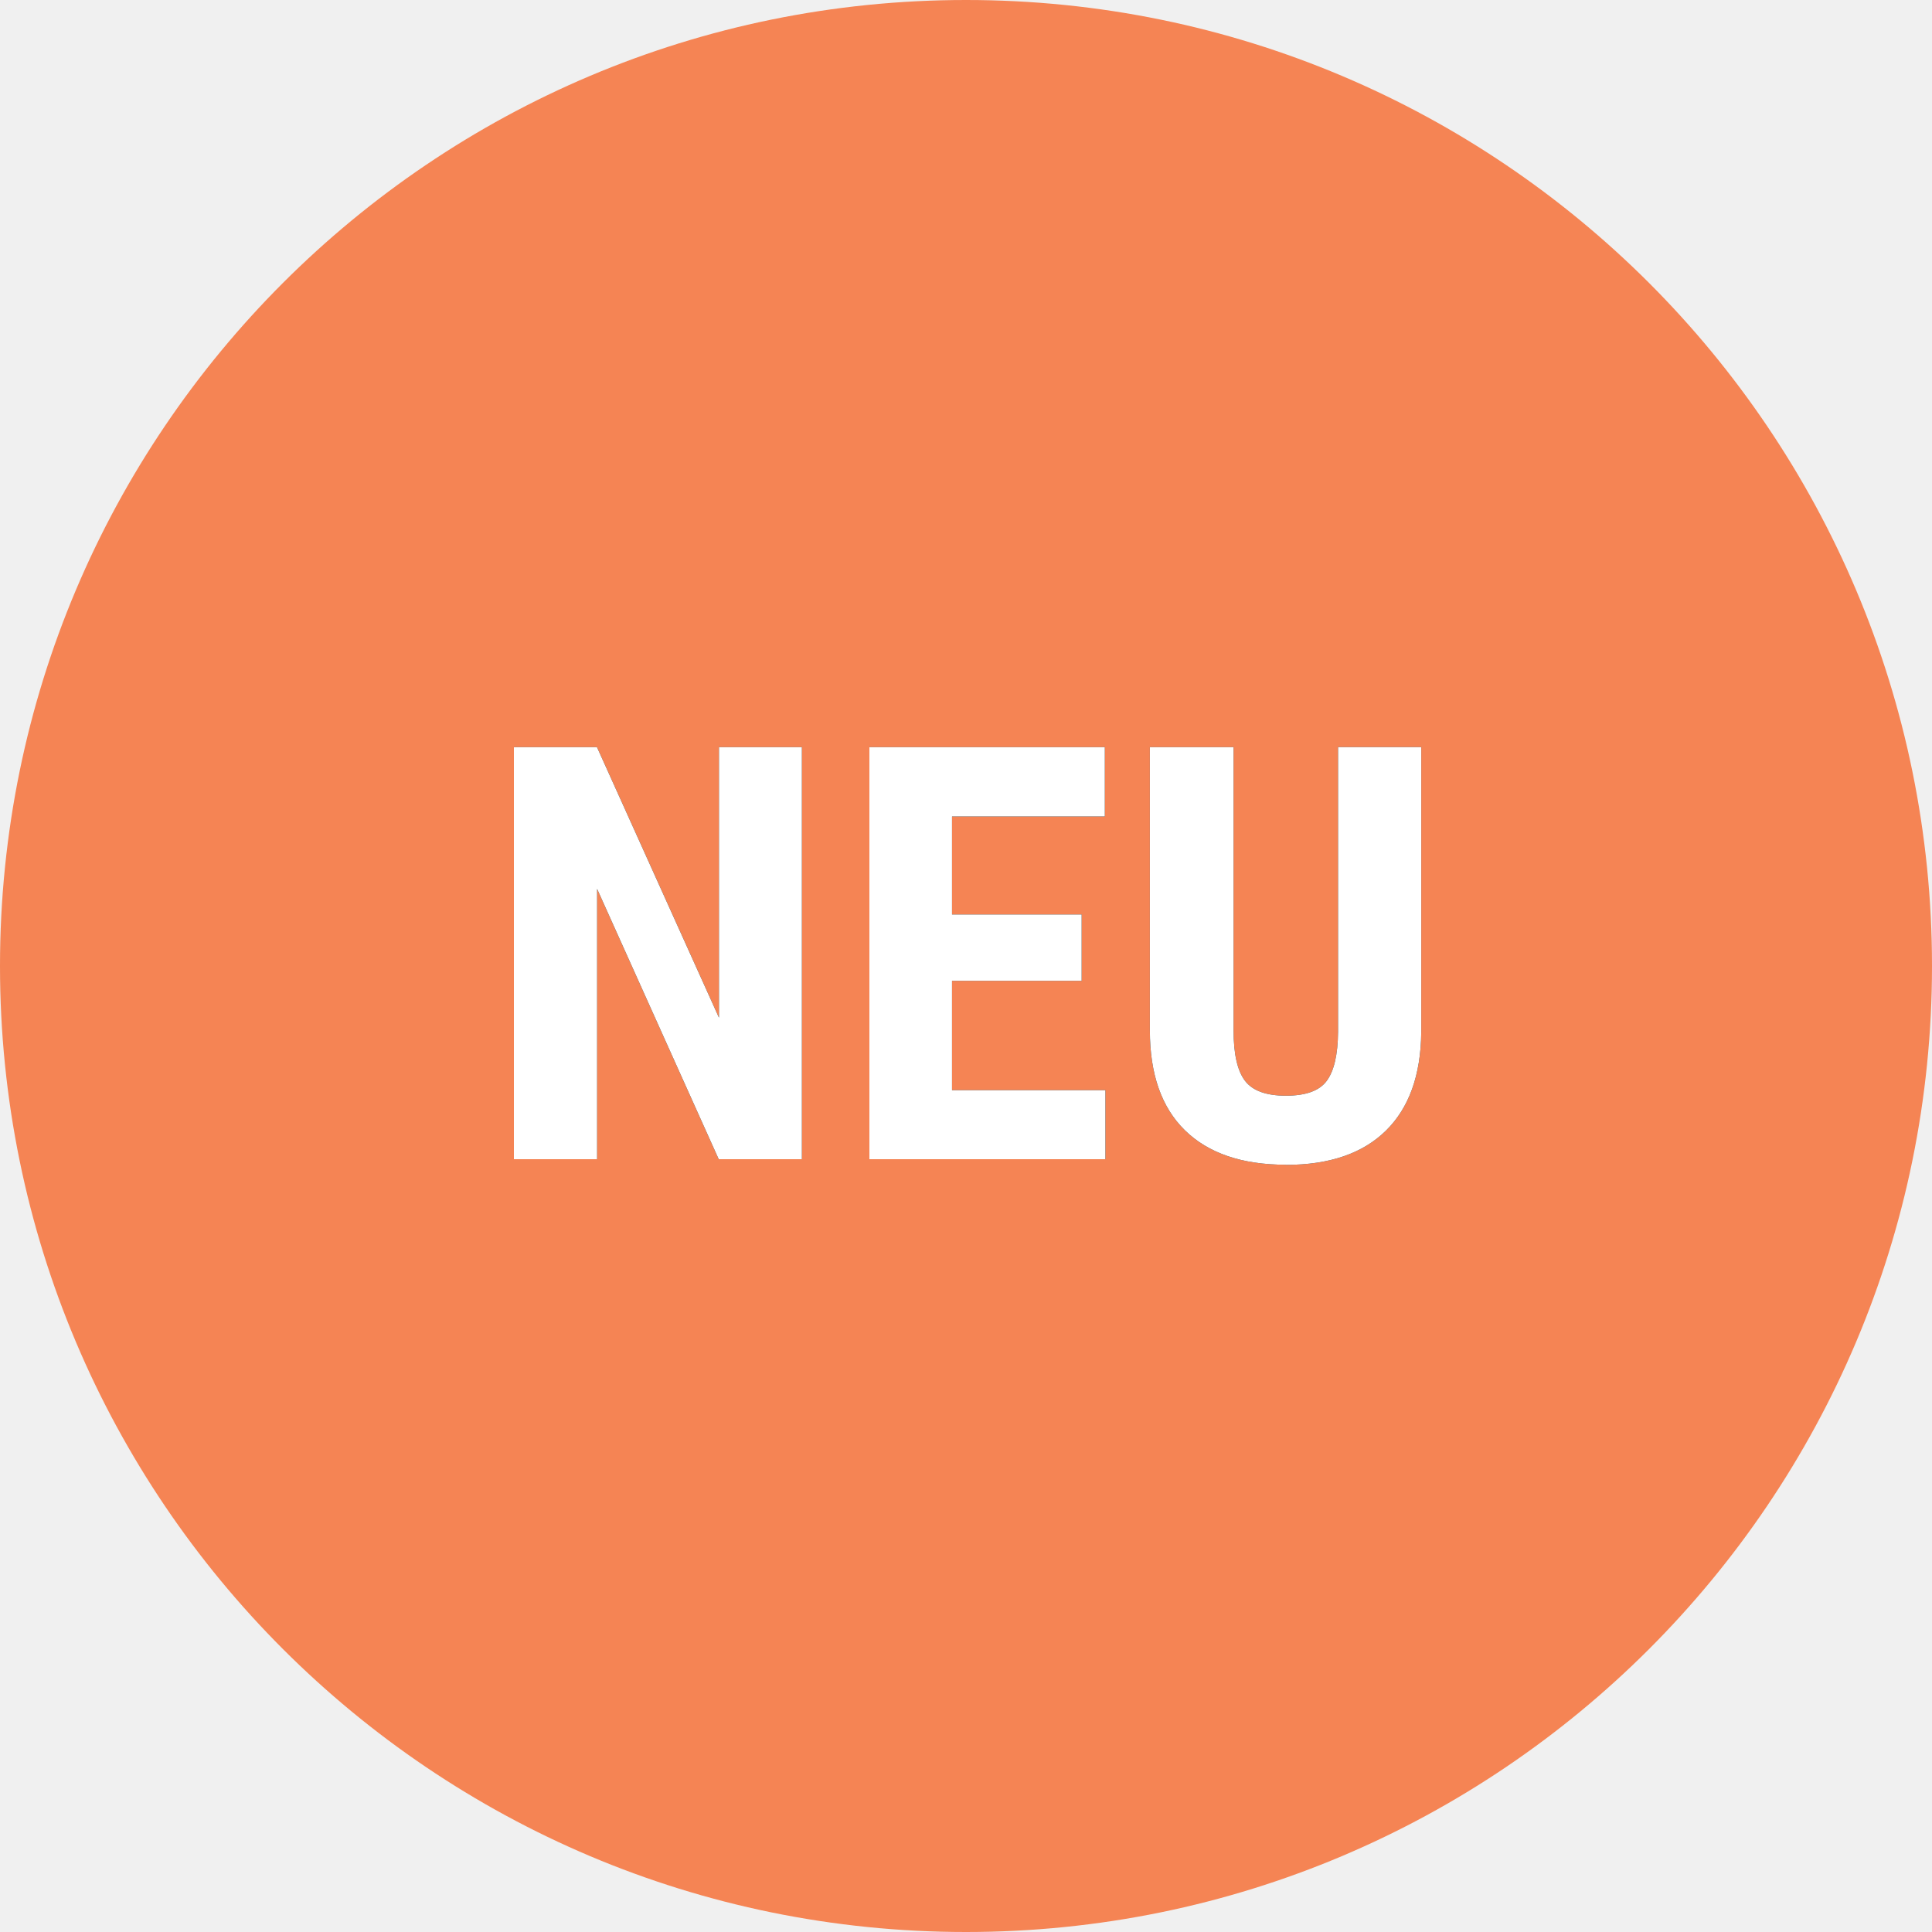
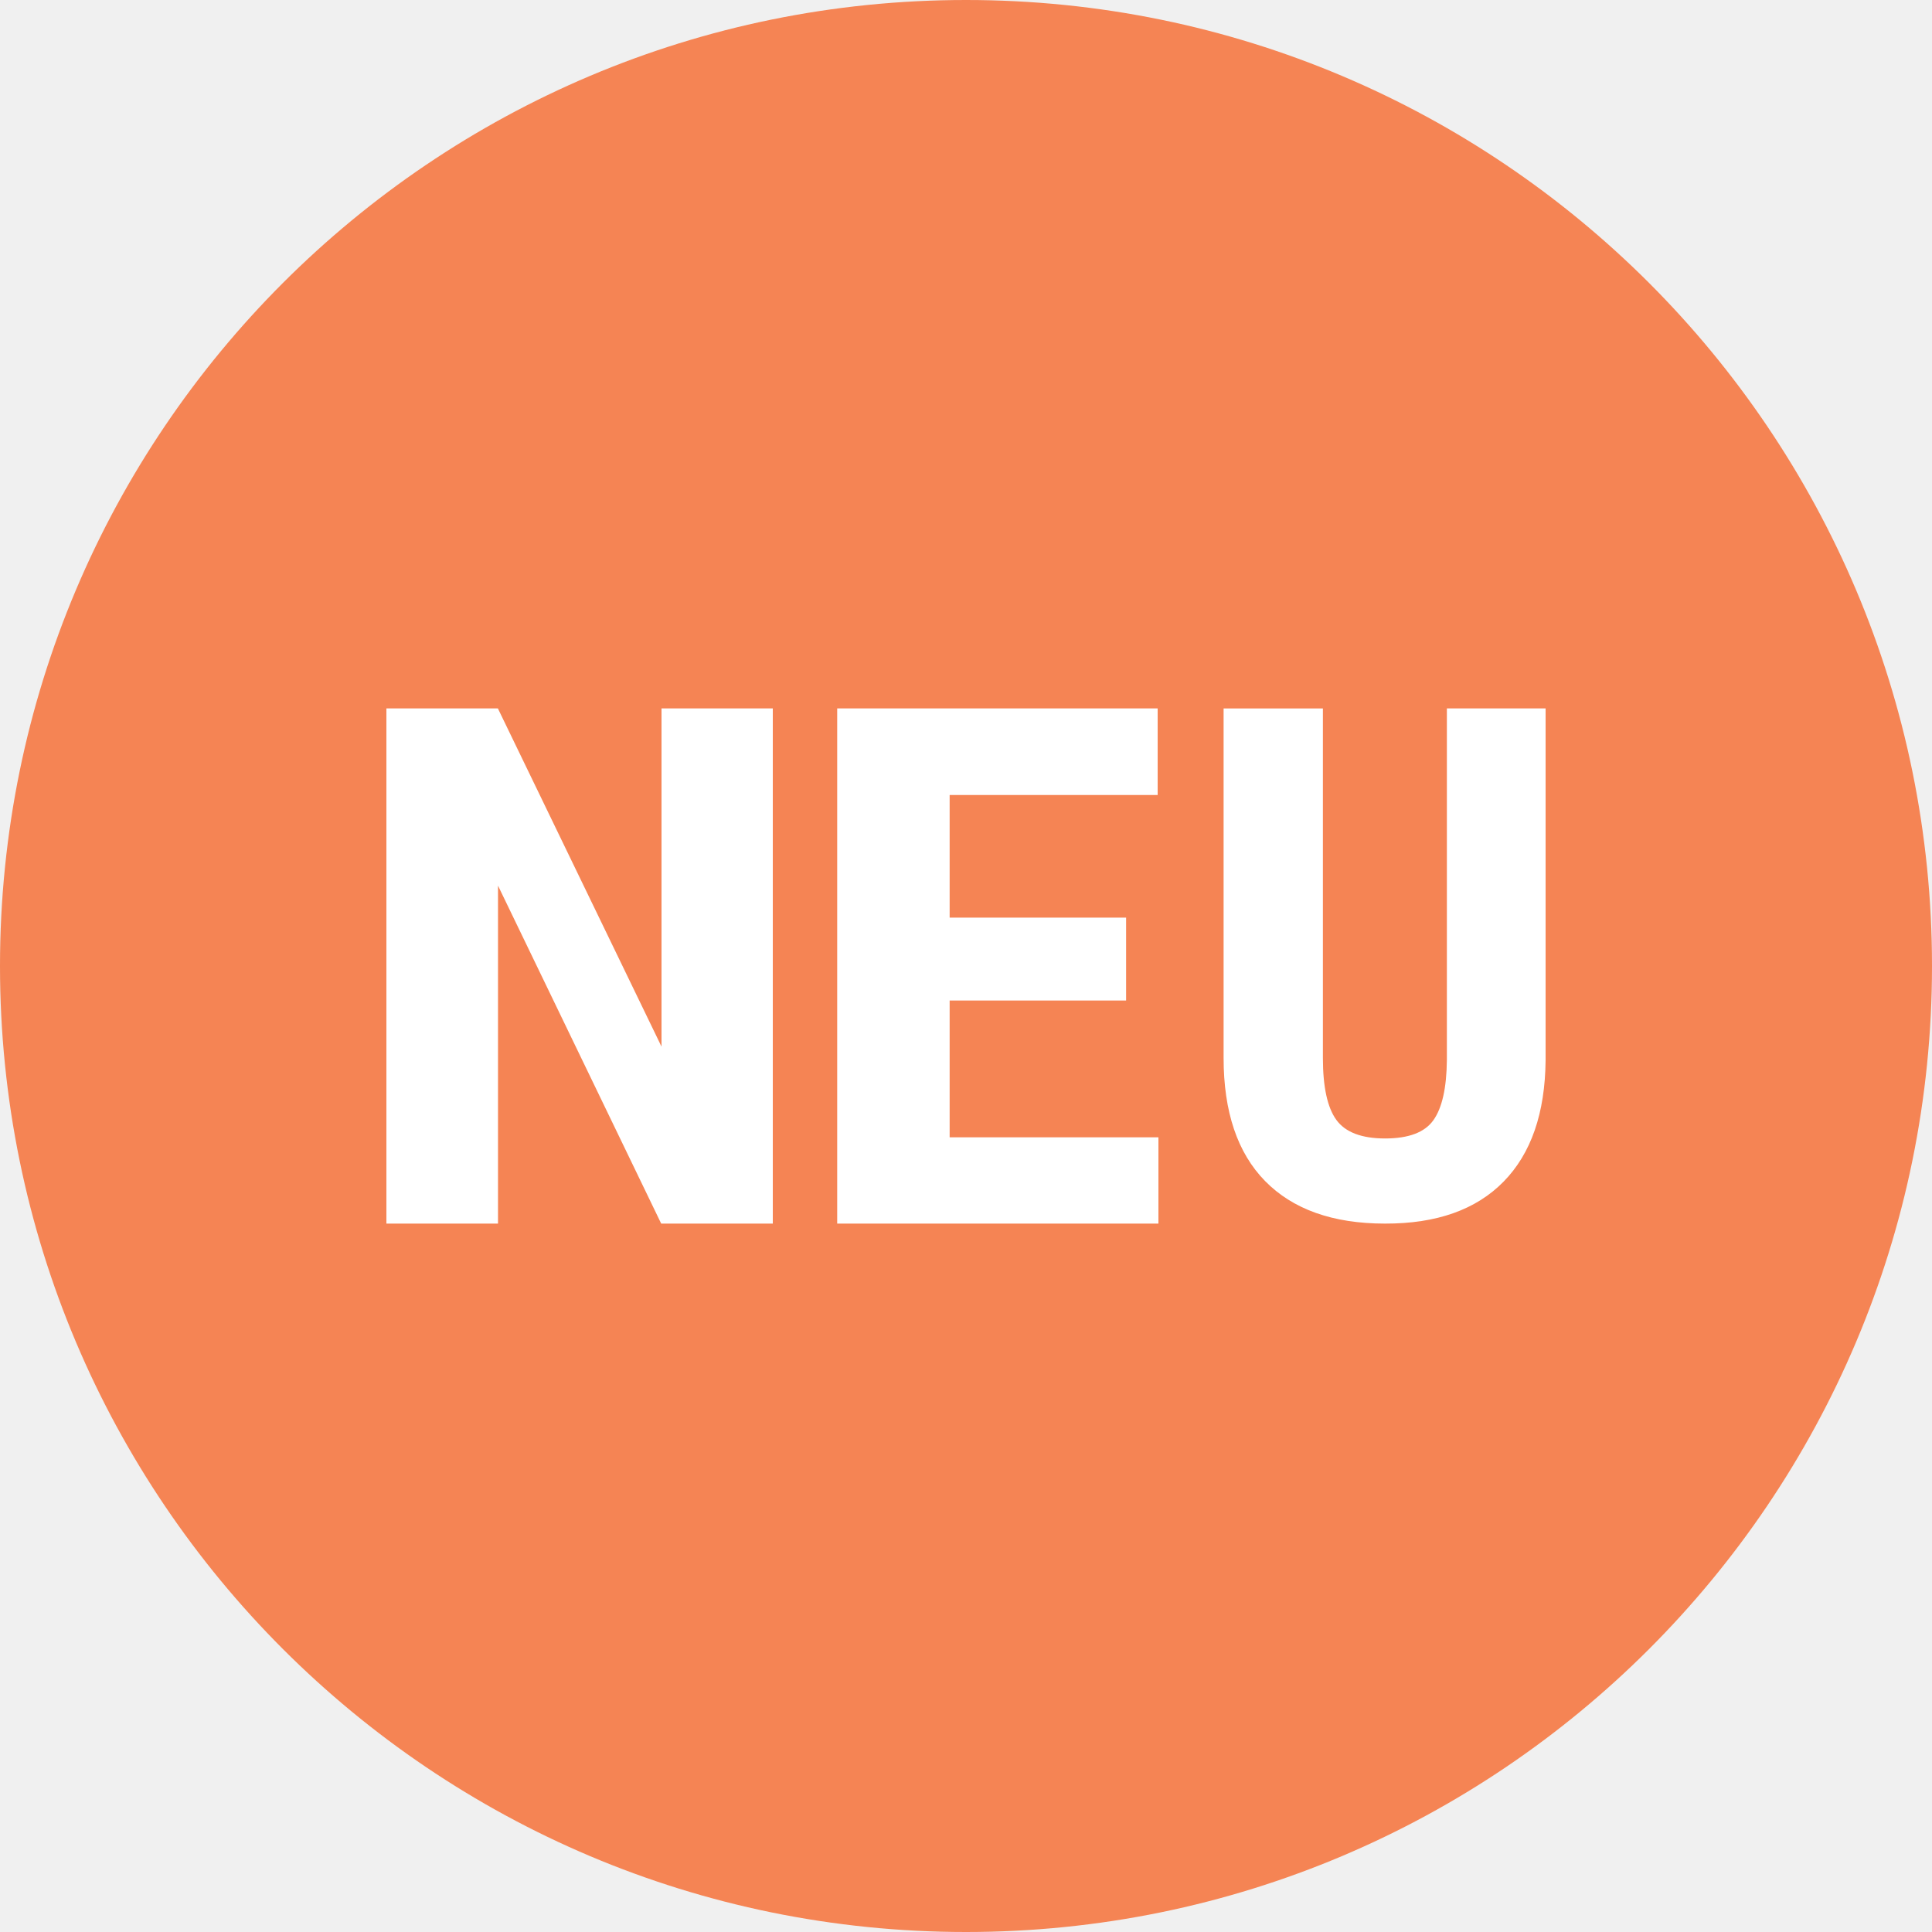
- <svg xmlns="http://www.w3.org/2000/svg" xmlns:xlink="http://www.w3.org/1999/xlink" width="30" height="30">
-   <defs>
-     <path d="M9.272 8V3.803L11.16 8h1.292V1.602h-1.288v4.2l-1.894-4.2H7.98V8h1.292zm7.893 0V6.928h-2.382V5.23h2.013V4.2h-2.013V2.678h2.373V1.602H13.5V8h3.674zm2.804.088c.674 0 1.19-.177 1.55-.53s.543-.862.55-1.527h0v-4.43h-1.292v4.425c-.003.352-.062.604-.176.758s-.325.23-.633.23-.52-.078-.637-.233-.176-.415-.176-.778h0V1.602h-1.3V6c0 .677.18 1.194.543 1.55s.885.536 1.57.536z" id="A" />
-   </defs>
-   <g fill="none">
-     <circle fill="#f58454" cx="15" cy="15" r="15" />
-     <g transform="translate(0 10)">
-       <use fill="#000" xlink:href="#A" />
-       <use fill="#fff" xlink:href="#A" />
+ <svg xmlns="http://www.w3.org/2000/svg" width="30px" height="30px" viewBox="0 0 30 30" version="1.1">
+   <g id="Page-1" stroke="none" stroke-width="1" fill="none" fill-rule="evenodd">
+     <g id="neubadge" fill-rule="nonzero">
+       <circle id="Oval" fill="#F58454" cx="15" cy="15" r="15" />
+       <g id="A-link" transform="translate(6, 11)" fill="#FFFFFF">
+         <path d="M1.733,8 L1.733,2.752 L4.267,8 L6,8 L6,0 L4.272,0 L4.272,5.252 L1.731,0 L0,0 L0,8 L1.733,8 Z M11.988,8 L11.988,6.66 L8.746,6.66 L8.746,4.536 L11.486,4.536 L11.486,3.249 L8.746,3.249 L8.746,1.345 L11.976,1.345 L11.976,0 L7,0 L7,8 L12,8 L11.988,8 Z M17.347,7.349 C17.775,6.913 17.992,6.285 18,5.465 L18,0 L16.467,0 L16.467,5.459 C16.463,5.893 16.393,6.204 16.258,6.394 C16.123,6.584 15.873,6.678 15.507,6.678 C15.142,6.678 14.89,6.581 14.751,6.39 C14.612,6.199 14.542,5.878 14.542,5.43 L14.542,0.001 L13,0.001 L13,5.427 C13,6.262 13.214,6.9 13.644,7.339 C14.075,7.778 14.694,8 15.507,8 C16.308,8.002 16.92,7.784 17.347,7.349 Z" id="A" />
+       </g>
    </g>
  </g>
</svg>
